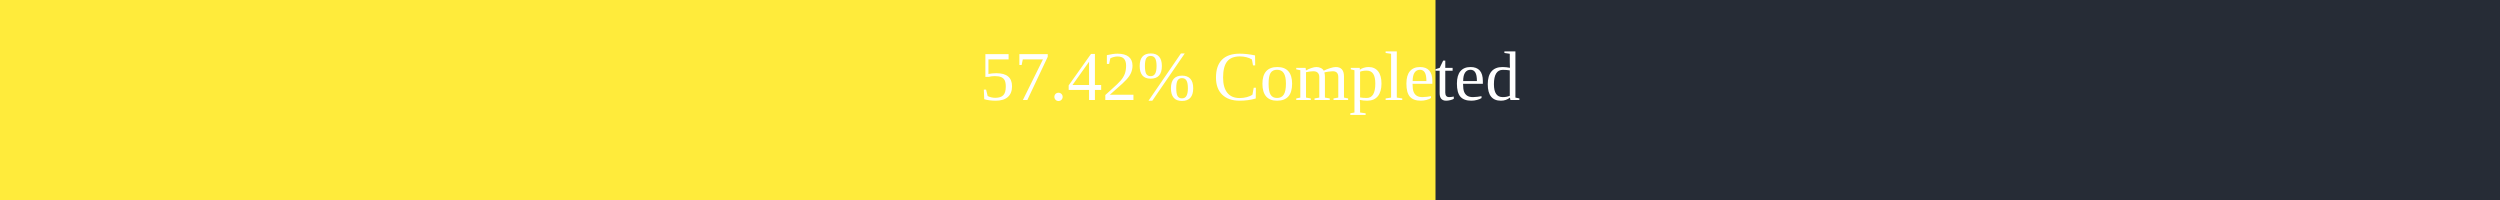
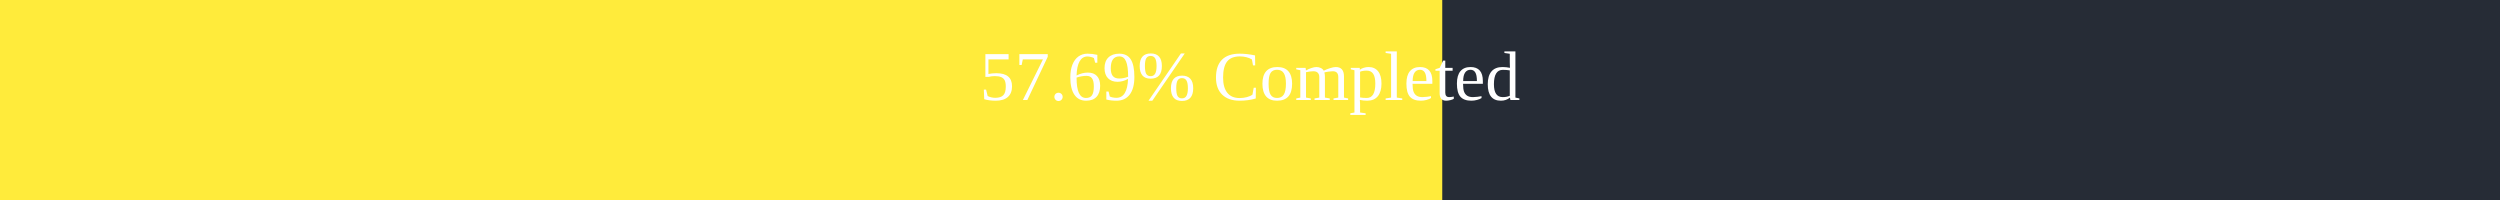
<svg xmlns="http://www.w3.org/2000/svg" width="500" height="40">
  <rect x="0" y="0" width="500" height="40" fill="#262C36" />
-   <rect x="0" y="0" width="287.1" height="40" fill="#ffeb3b" />
+   <rect x="0" y="0" width="288.45" height="40" fill="#ffeb3b" />
  <text x="250" y="20" text-anchor="middle" alignment-baseline="middle" font-size="14" fill="white">
-         57.42% Completed
+         57.69% Completed
      </text>
</svg>
